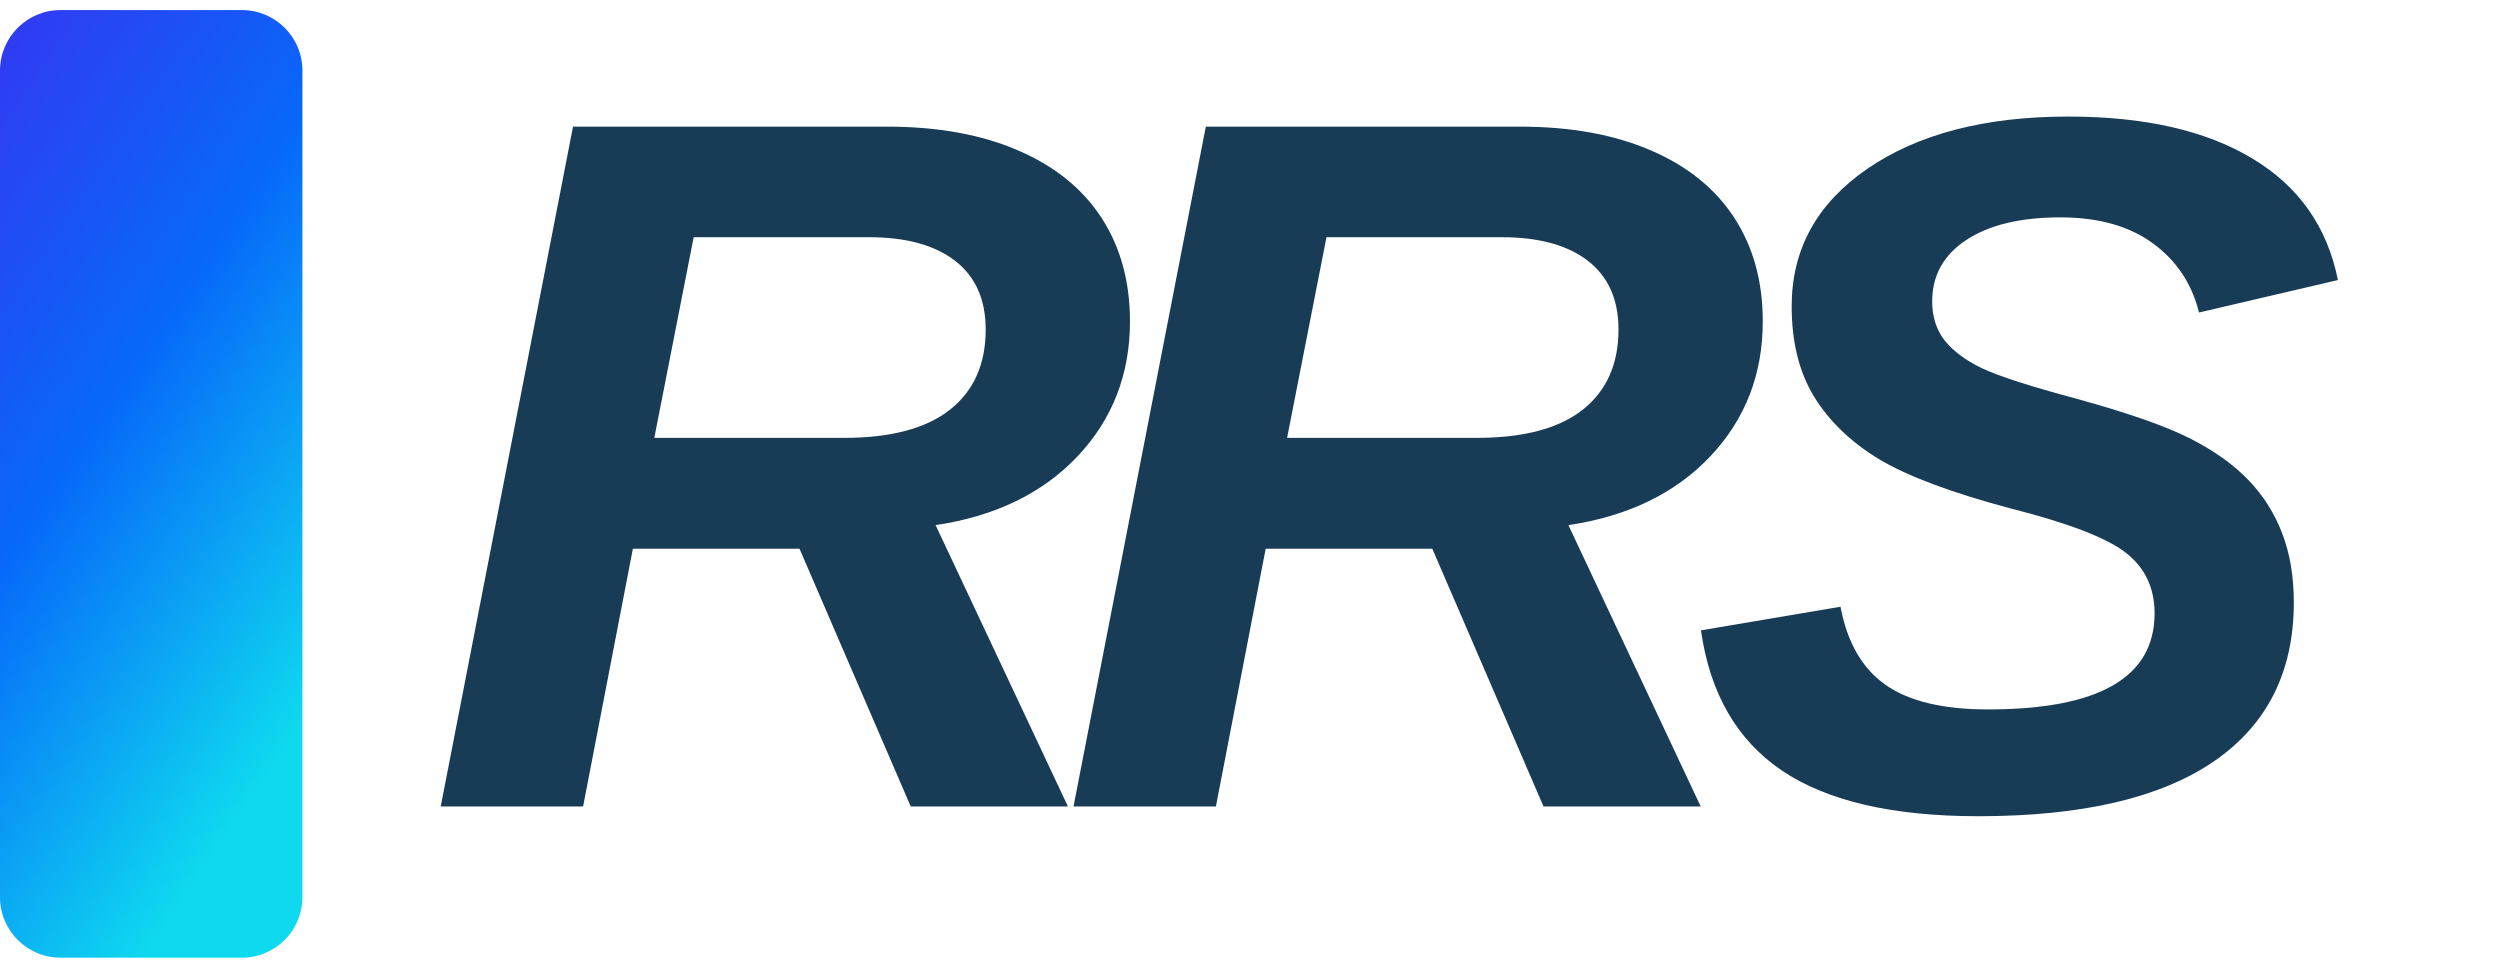
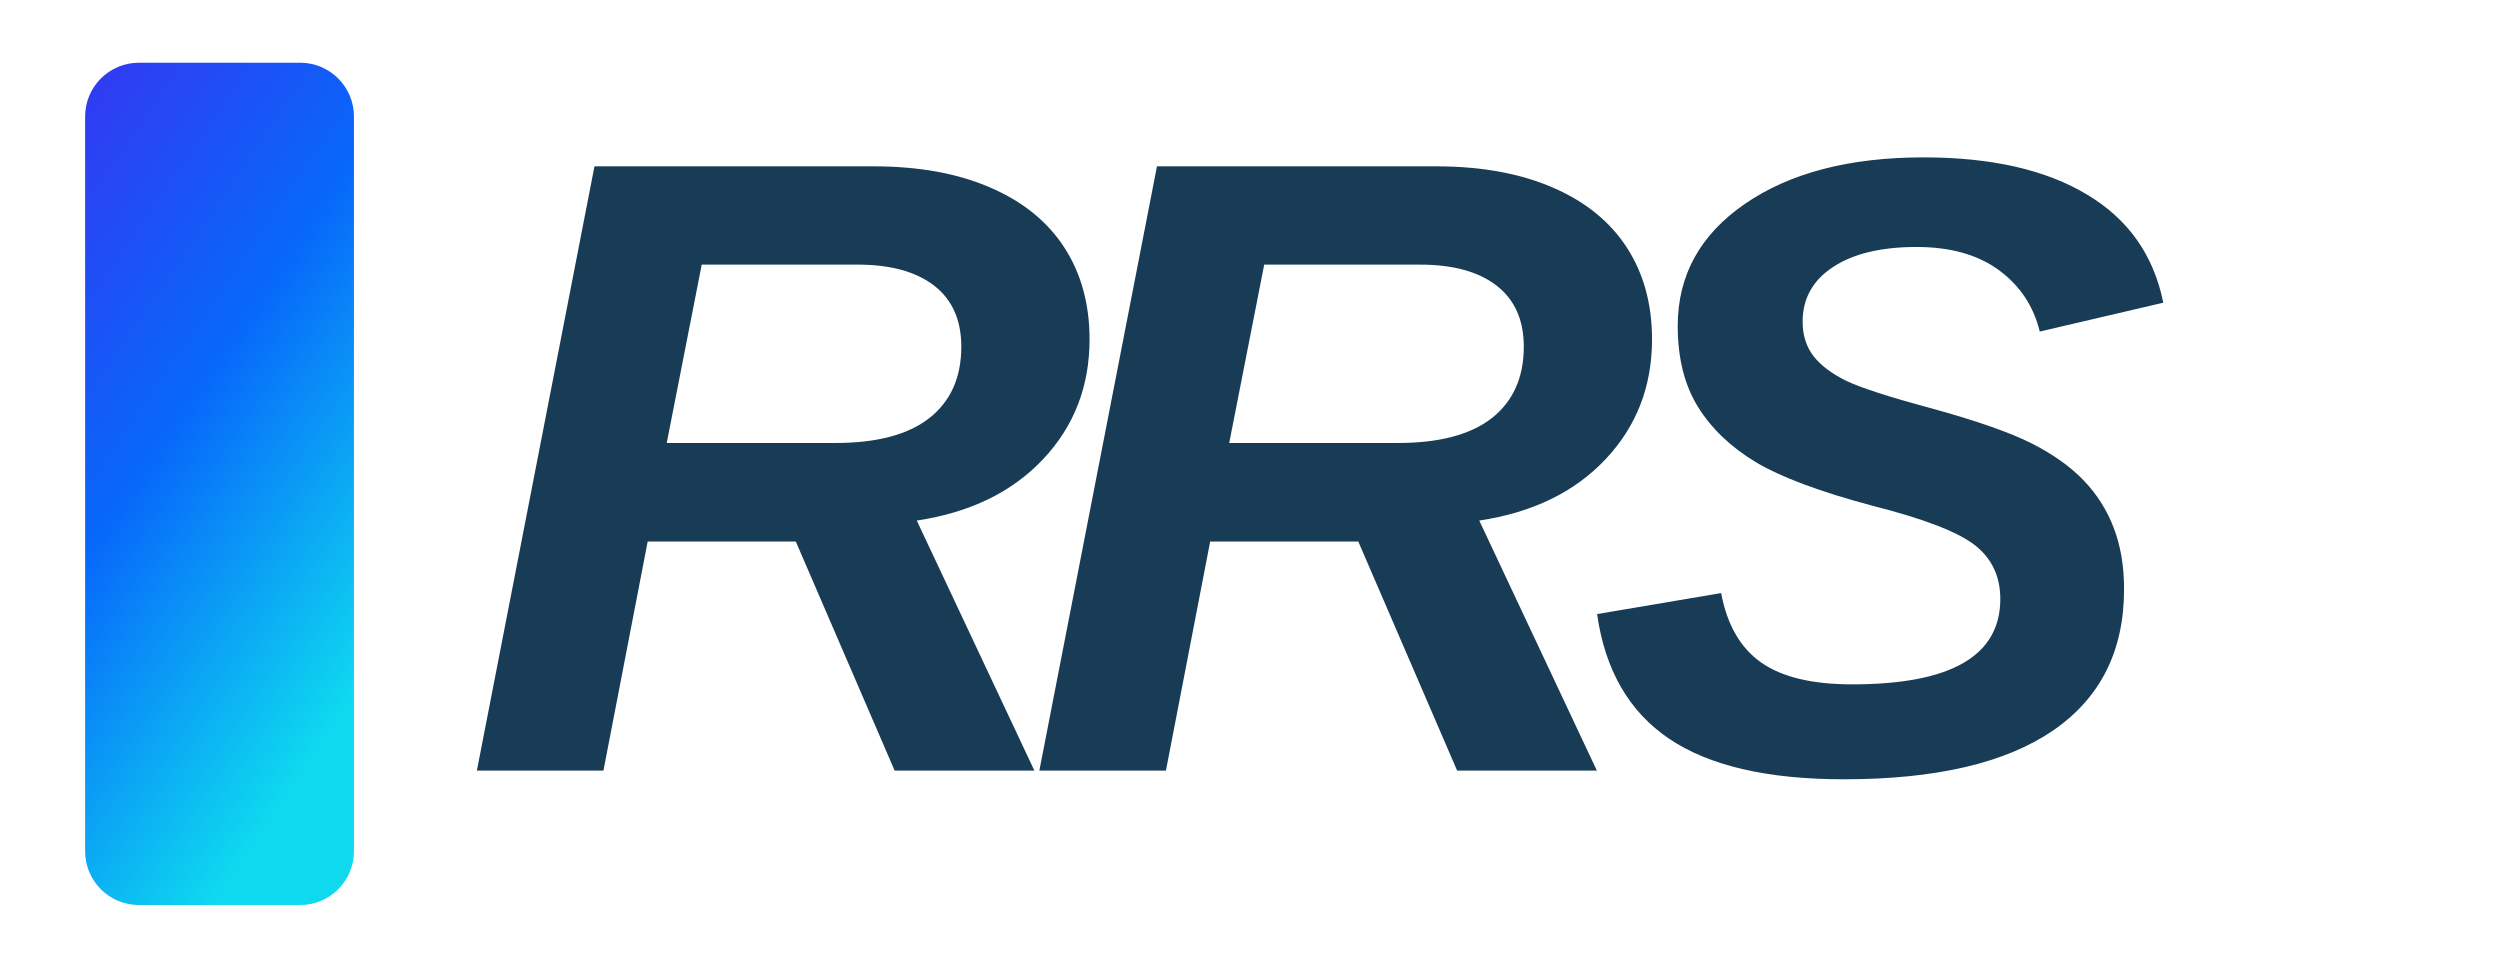
- <svg xmlns="http://www.w3.org/2000/svg" width="124" height="48" viewBox="0 0 124 48">
+ <svg xmlns="http://www.w3.org/2000/svg" width="124" height="48" viewBox="-3 -3 136 54">
  <defs>
    <linearGradient id="blue" x1="0" x2=".47" y1="0" y2="1" gradientUnits="objectBoundingBox">
      <stop stop-color="#3438f1" />
      <stop offset=".48" stop-color="#0768fa" />
      <stop offset="1" stop-color="#0ed9ef" />
    </linearGradient>
    <linearGradient id="silver" x2="0" y2="1">
      <stop offset=".15" stop-color="#fff" />
      <stop offset=".48" stop-color="#b9c1ce" />
      <stop offset=".55" stop-color="#fafcff" />
      <stop offset="1" stop-color="#9caabd" />
    </linearGradient>
  </defs>
  <rect y=".5" width="15" height="47" rx="3" fill="url(#blue)" />
-   <text x="21" y="40" font-family="Arial, sans-serif" font-size="49" font-weight="900" font-style="italic" letter-spacing="-4" fill="#183b56">RRS</text>
+   <text x="21" y="40" font-family="Arial, sans-serif" font-size="49" font-weight="900" font-style="italic" textLength="99" lengthAdjust="spacingAndGlyphs" letter-spacing="-4" fill="#183b56">RRS</text>
</svg>
